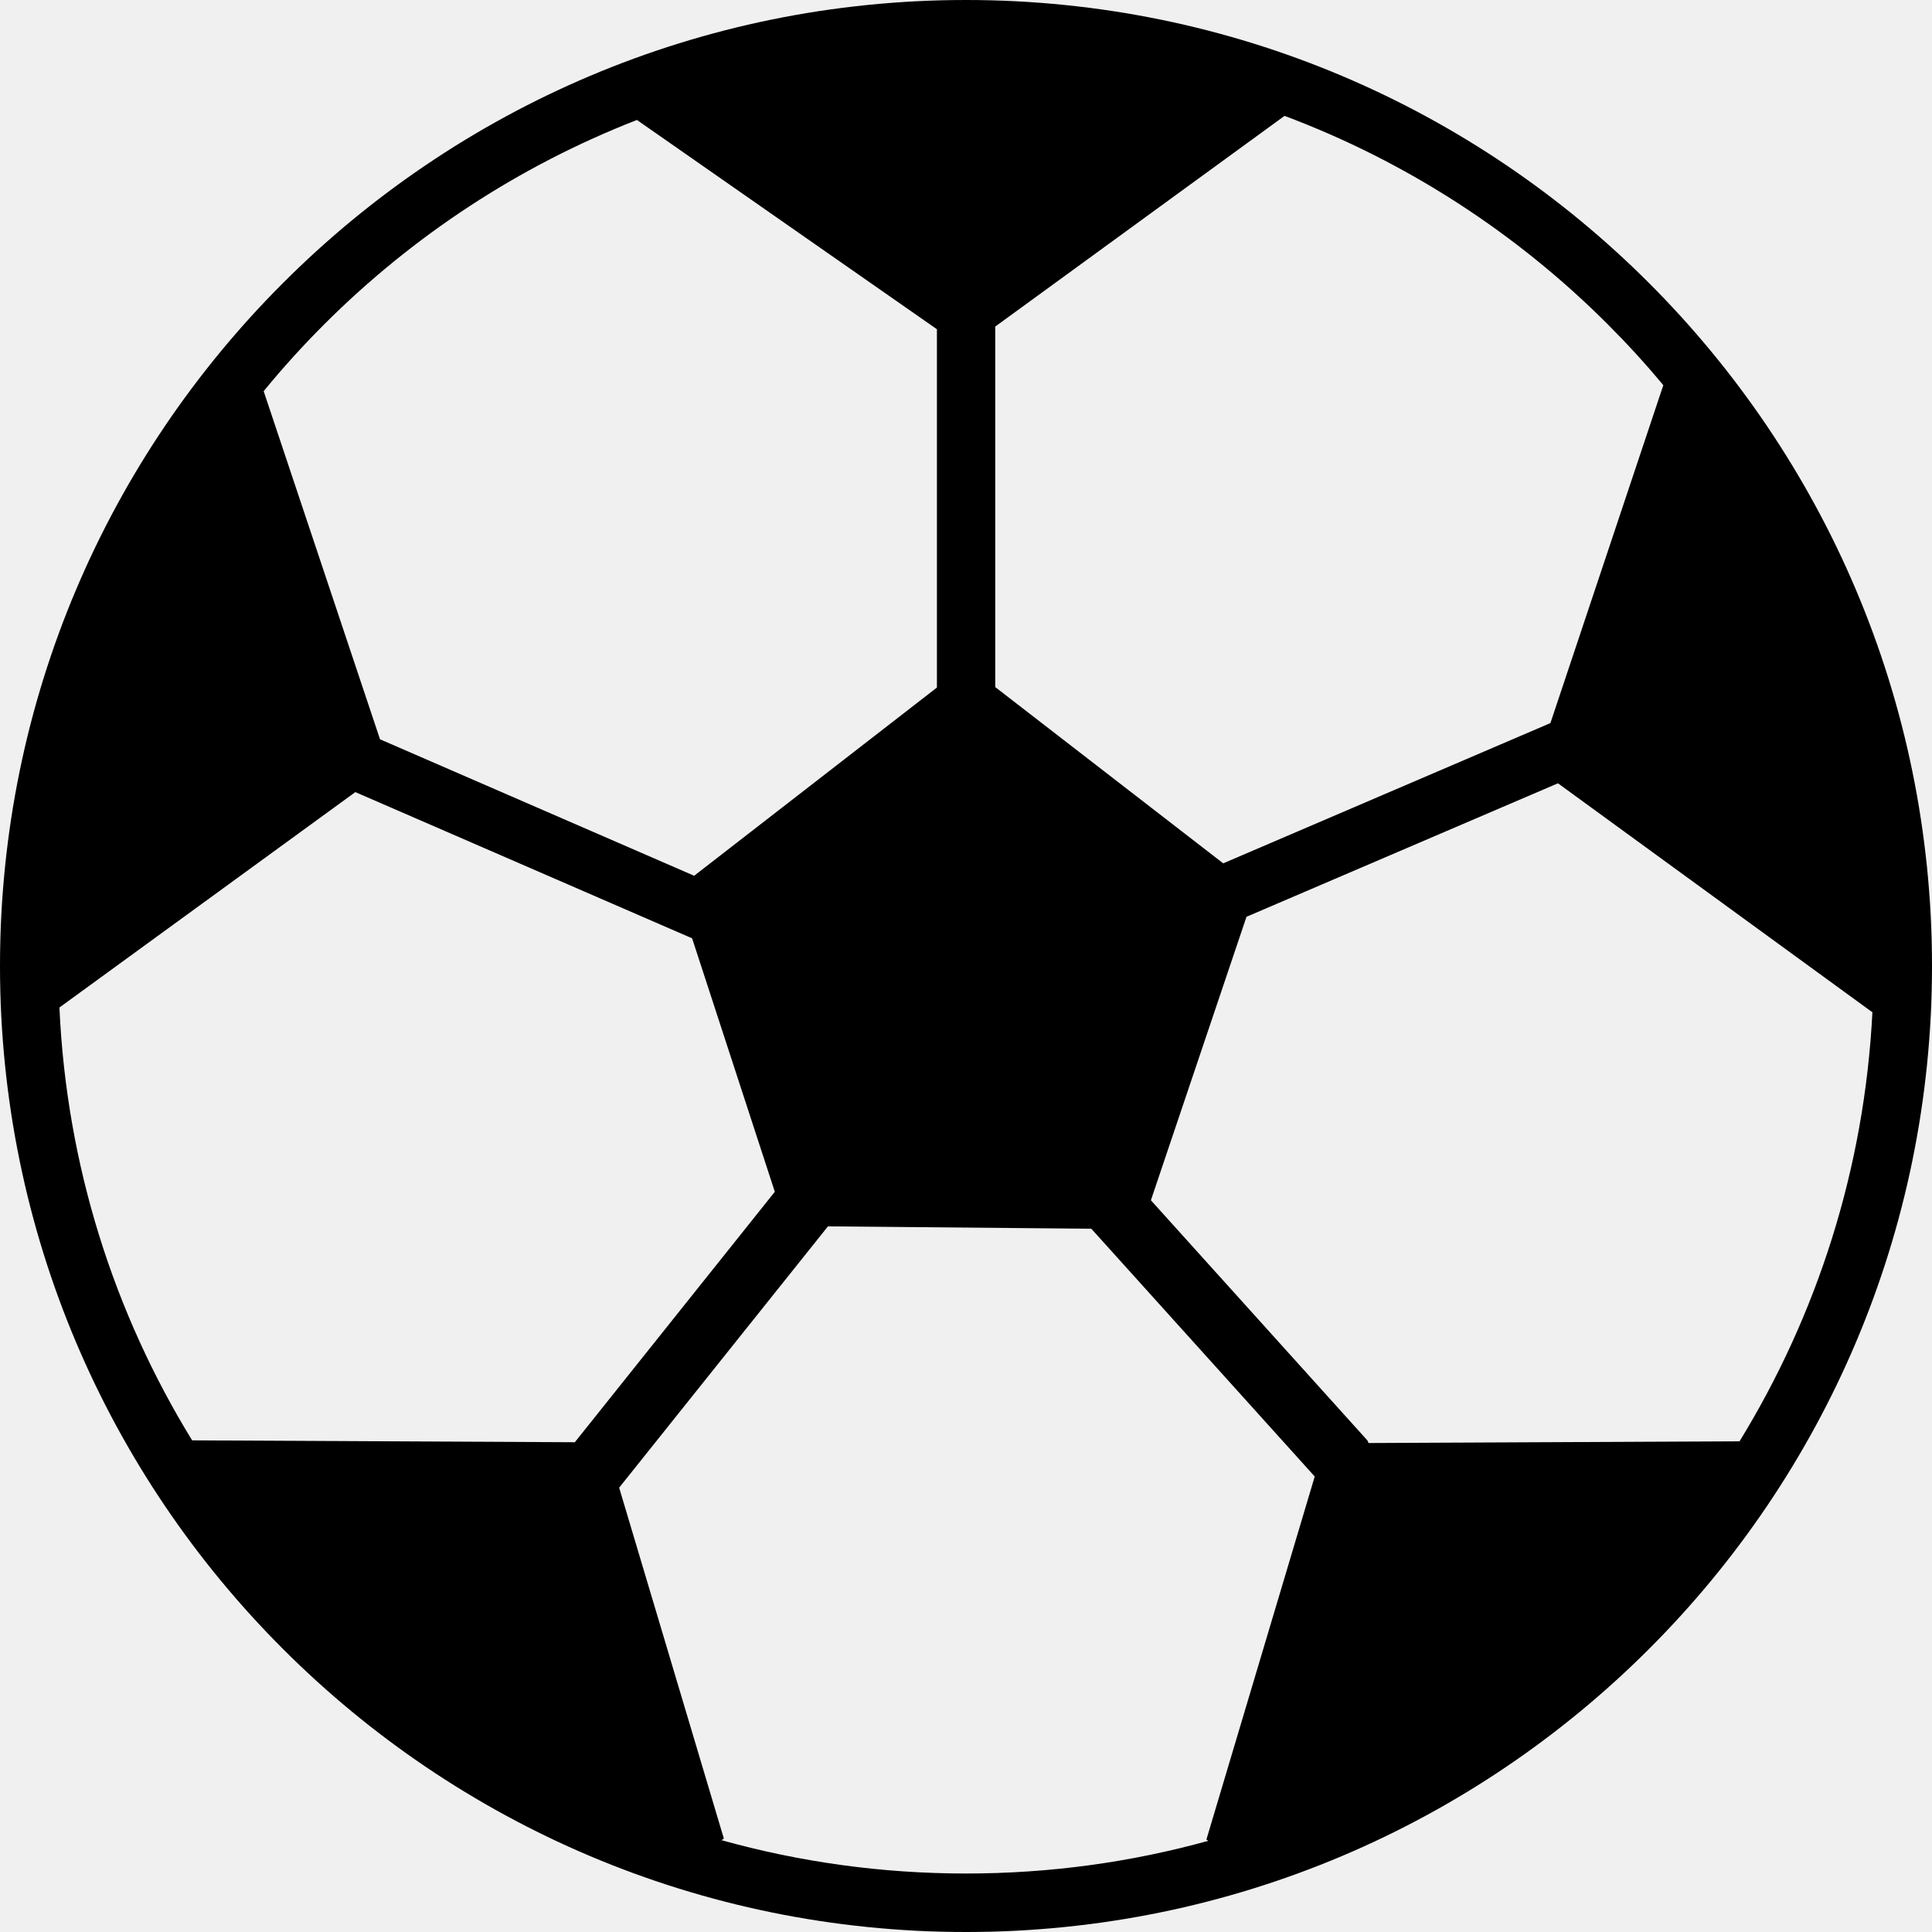
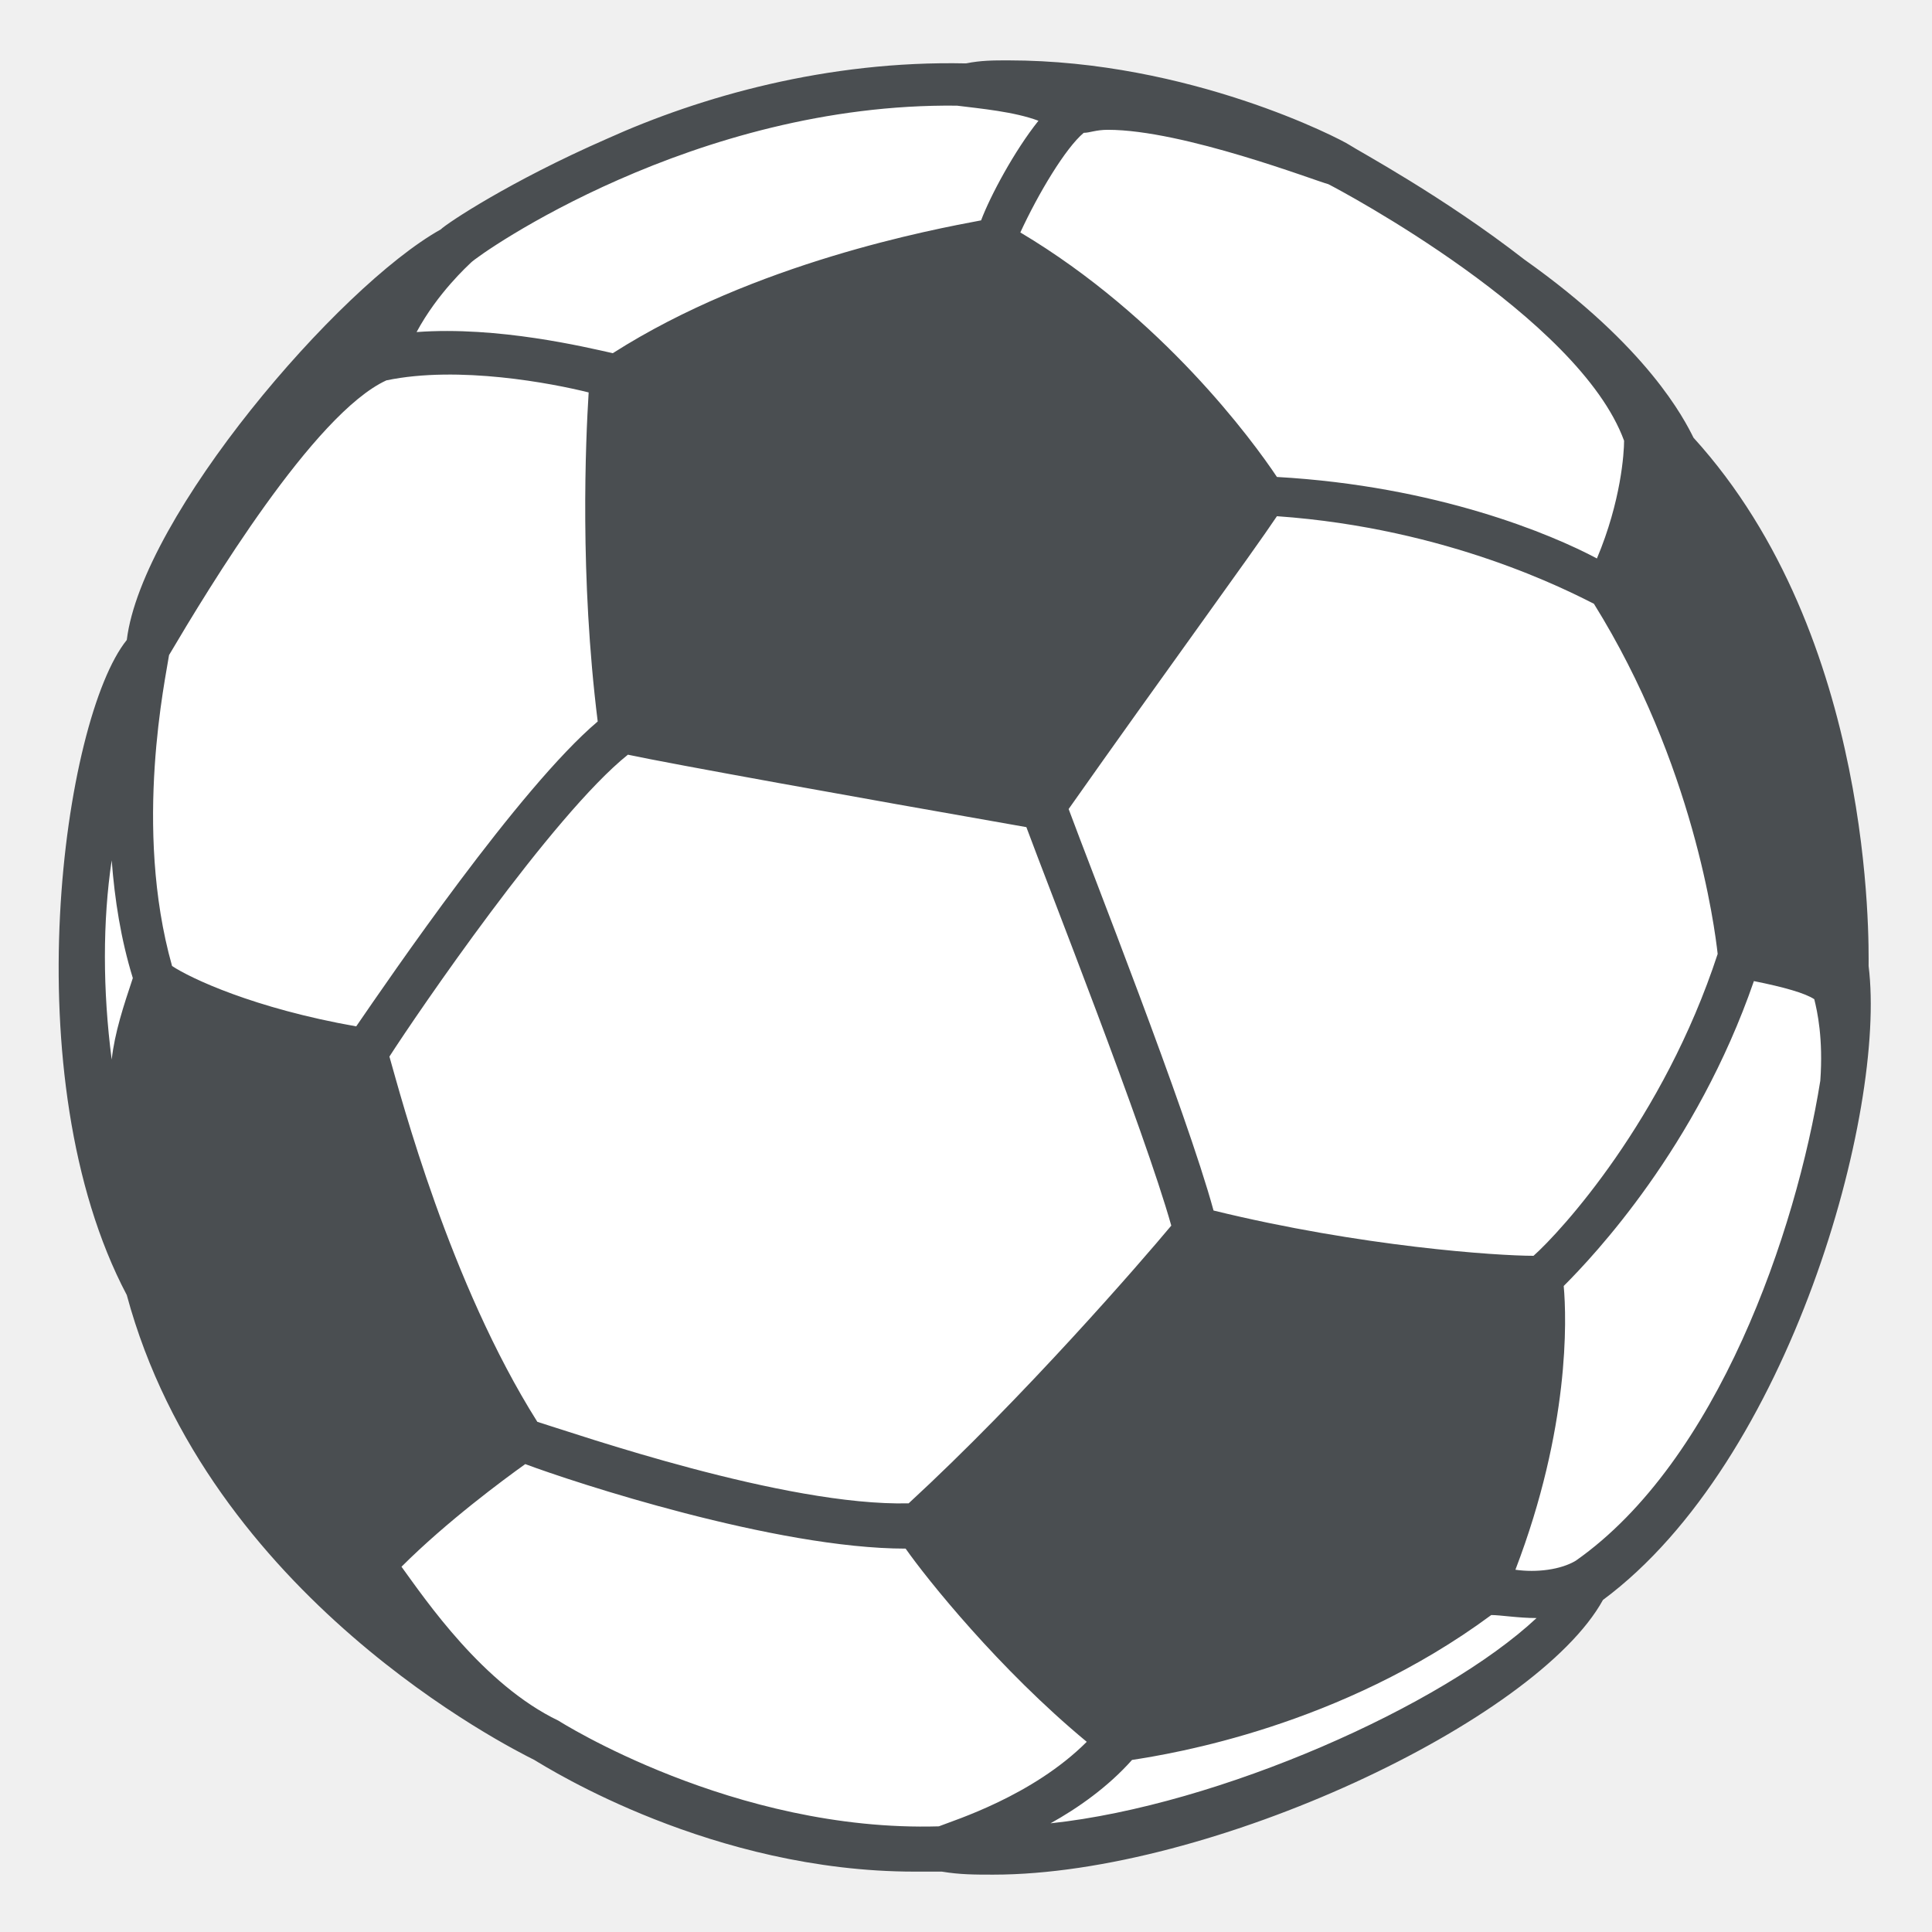
- <svg xmlns="http://www.w3.org/2000/svg" fill="#000000" width="800px" height="800px" viewBox="0 0 122.88 122.88" version="1.1" id="Layer_1" style="enable-background:new 0 0 122.88 122.88" xml:space="preserve">
-   <style type="text/css">.st0{fill-rule:evenodd;clip-rule:evenodd;}</style>
-   <g>
-     <path class="st0" d="M61.44,0c16.97,0,32.33,6.88,43.44,18c11.12,11.12,18,26.48,18,43.44c0,16.97-6.88,32.33-18,43.44 c-11.12,11.12-26.48,18-43.44,18S29.11,116,18,104.88C6.88,93.77,0,78.41,0,61.44C0,44.47,6.88,29.11,18,18 C29.11,6.88,44.47,0,61.44,0L61.44,0z M76.85,117.08L76.73,117l6.89-23.09L69.41,78.15L52.66,78L39.38,94.62l6.66,22.32l-0.15,0.1 c4.95,1.38,10.16,2.12,15.55,2.12C66.78,119.16,71.95,118.44,76.85,117.08L76.85,117.08z M12.22,91.61l24.34,0.12L49.28,75.8 l-5.26-16.12l-21.42-9.3L3.78,64.08C4.23,74.14,7.26,83.53,12.22,91.61L12.22,91.61z M16.77,24.88l7.4,22.14l19.98,8.68 l15.44-11.97V20.94L40.51,7.63c-7.52,2.93-14.28,7.39-19.89,13C19.27,21.98,17.98,23.4,16.77,24.88L16.77,24.88z M81.7,7.37 L63.3,20.77V43.7L77.8,54.91l20.81-8.92l7.18-21.49c-1.12-1.35-2.3-2.64-3.54-3.88C96.48,14.85,89.49,10.29,81.7,7.37L81.7,7.37z M119.09,64.36l-0.02,0.01L99.09,49.82l-19.81,8.49l-6.08,18.03l13.73,15.23c0.06,0.06,0.09,0.13,0.11,0.21l23.6-0.11 C115.56,83.65,118.59,74.34,119.09,64.36L119.09,64.36z" />
-   </g>
+ <svg xmlns="http://www.w3.org/2000/svg" width="800px" height="800px" viewBox="0 0 64 64" aria-hidden="true" role="img" class="iconify iconify--emojione" preserveAspectRatio="xMidYMid meet">
+   <circle cx="32" cy="32" fill="#ffffff" r="29.3" />
+   <path d="M61.9 32c0-.7.2-10.9-5.8-17.5c-.3-.6-1.5-3-5.6-5.9C47.8 6.5 45 5 44.7 4.8C44.4 4.6 39.4 2 33.4 2c-.5 0-.9 0-1.4.1c-4.6-.1-8.8 1.1-11.9 2.5c-3.2 1.4-5.3 2.8-5.5 3c-3.4 1.9-9.9 9.5-10.4 13.6c-2.1 2.6-3.8 14.5 0 21.7c2.7 10 12.7 15 13.5 15.4c.5.3 5.9 3.7 12.6 3.7h.9c.6.1 1.1.1 1.7.1c7.2 0 18-5.1 20.2-9.1c6.2-4.6 9.4-16.2 8.8-21M17.8 47.1c-2.9-4.6-4.5-10.7-4.9-12.1c.9-1.4 5.4-8 7.9-10c1.4.3 7.5 1.4 13.2 2.4c.7 1.9 3.9 10 4.8 13.2c-1 1.2-4.9 5.7-8.7 9.2c-4.1.1-11-2.3-12.3-2.7m36-32.5c0 .4-.1 2-.9 3.9c-1.5-.8-5.3-2.4-10.6-2.7c-.8-1.2-3.8-5.3-8.5-8.1c.6-1.3 1.5-2.8 2.1-3.3c.2 0 .4-.1.8-.1c2.5 0 6.9 1.7 7.3 1.8c.4.2 8.3 4.4 9.8 8.5M11.8 34c-3.4-.6-5.5-1.6-6.1-2c-1.3-4.6-.2-9.6-.1-10.3c1.3-2.2 4.8-8 7.2-9.1c2.4-.5 5.5.1 6.7.4c-.1 1.6-.3 6.1.3 10.9c-2.6 2.2-6.9 8.5-8 10.1M31.7 3.5c.8.1 1.9.2 2.7.5c-.8 1-1.6 2.5-1.9 3.3c-1.6.3-7.5 1.4-12.2 4.4c-.9-.2-3.8-.9-6.5-.7c.7-1.3 1.7-2.2 1.8-2.3c.3-.3 7.4-5.3 16.1-5.2m19.1 38.1c-1.2 0-5.7-.3-10.6-1.5c-.9-3.3-4.1-11.4-4.8-13.3c3.1-4.4 6.1-8.5 6.9-9.7c5.7.4 9.7 2.5 10.5 2.9c3.3 5.3 4 10.7 4.1 11.6c-1.8 5.5-5.2 9.2-6.1 10M3.7 28.5c.1 1.3.3 2.6.7 3.9c-.3.9-.6 1.8-.7 2.7c-.3-2.3-.3-4.6 0-6.6M18.5 57l-.4.6l.4-.6c-2.5-1.2-4.4-4-5.2-5.1c1.5-1.5 3.4-2.9 4.1-3.4c1.6.6 8.3 2.8 12.6 2.8c.7 1 3.1 4 6 6.4c-1.8 1.8-4.4 2.6-4.9 2.8c-6.8.2-12.6-3.5-12.6-3.5m16.3 3.4c.9-.5 1.9-1.2 2.7-2.1c1.3-.2 6.9-1.1 11.9-4.8c.3 0 .9.1 1.5.1c-3.1 2.9-10.5 6.2-16.1 6.8M50.2 52c1.8-4.7 1.7-8.3 1.6-9.4c1-1 4.4-4.6 6.3-10.1c1 .2 1.7.4 2 .6c.1.4.3 1.3.2 2.7c-.8 5-3.4 12.6-8.1 15.9c-.5.3-1.3.4-2 .3" fill="#4a4e51" />
</svg>
